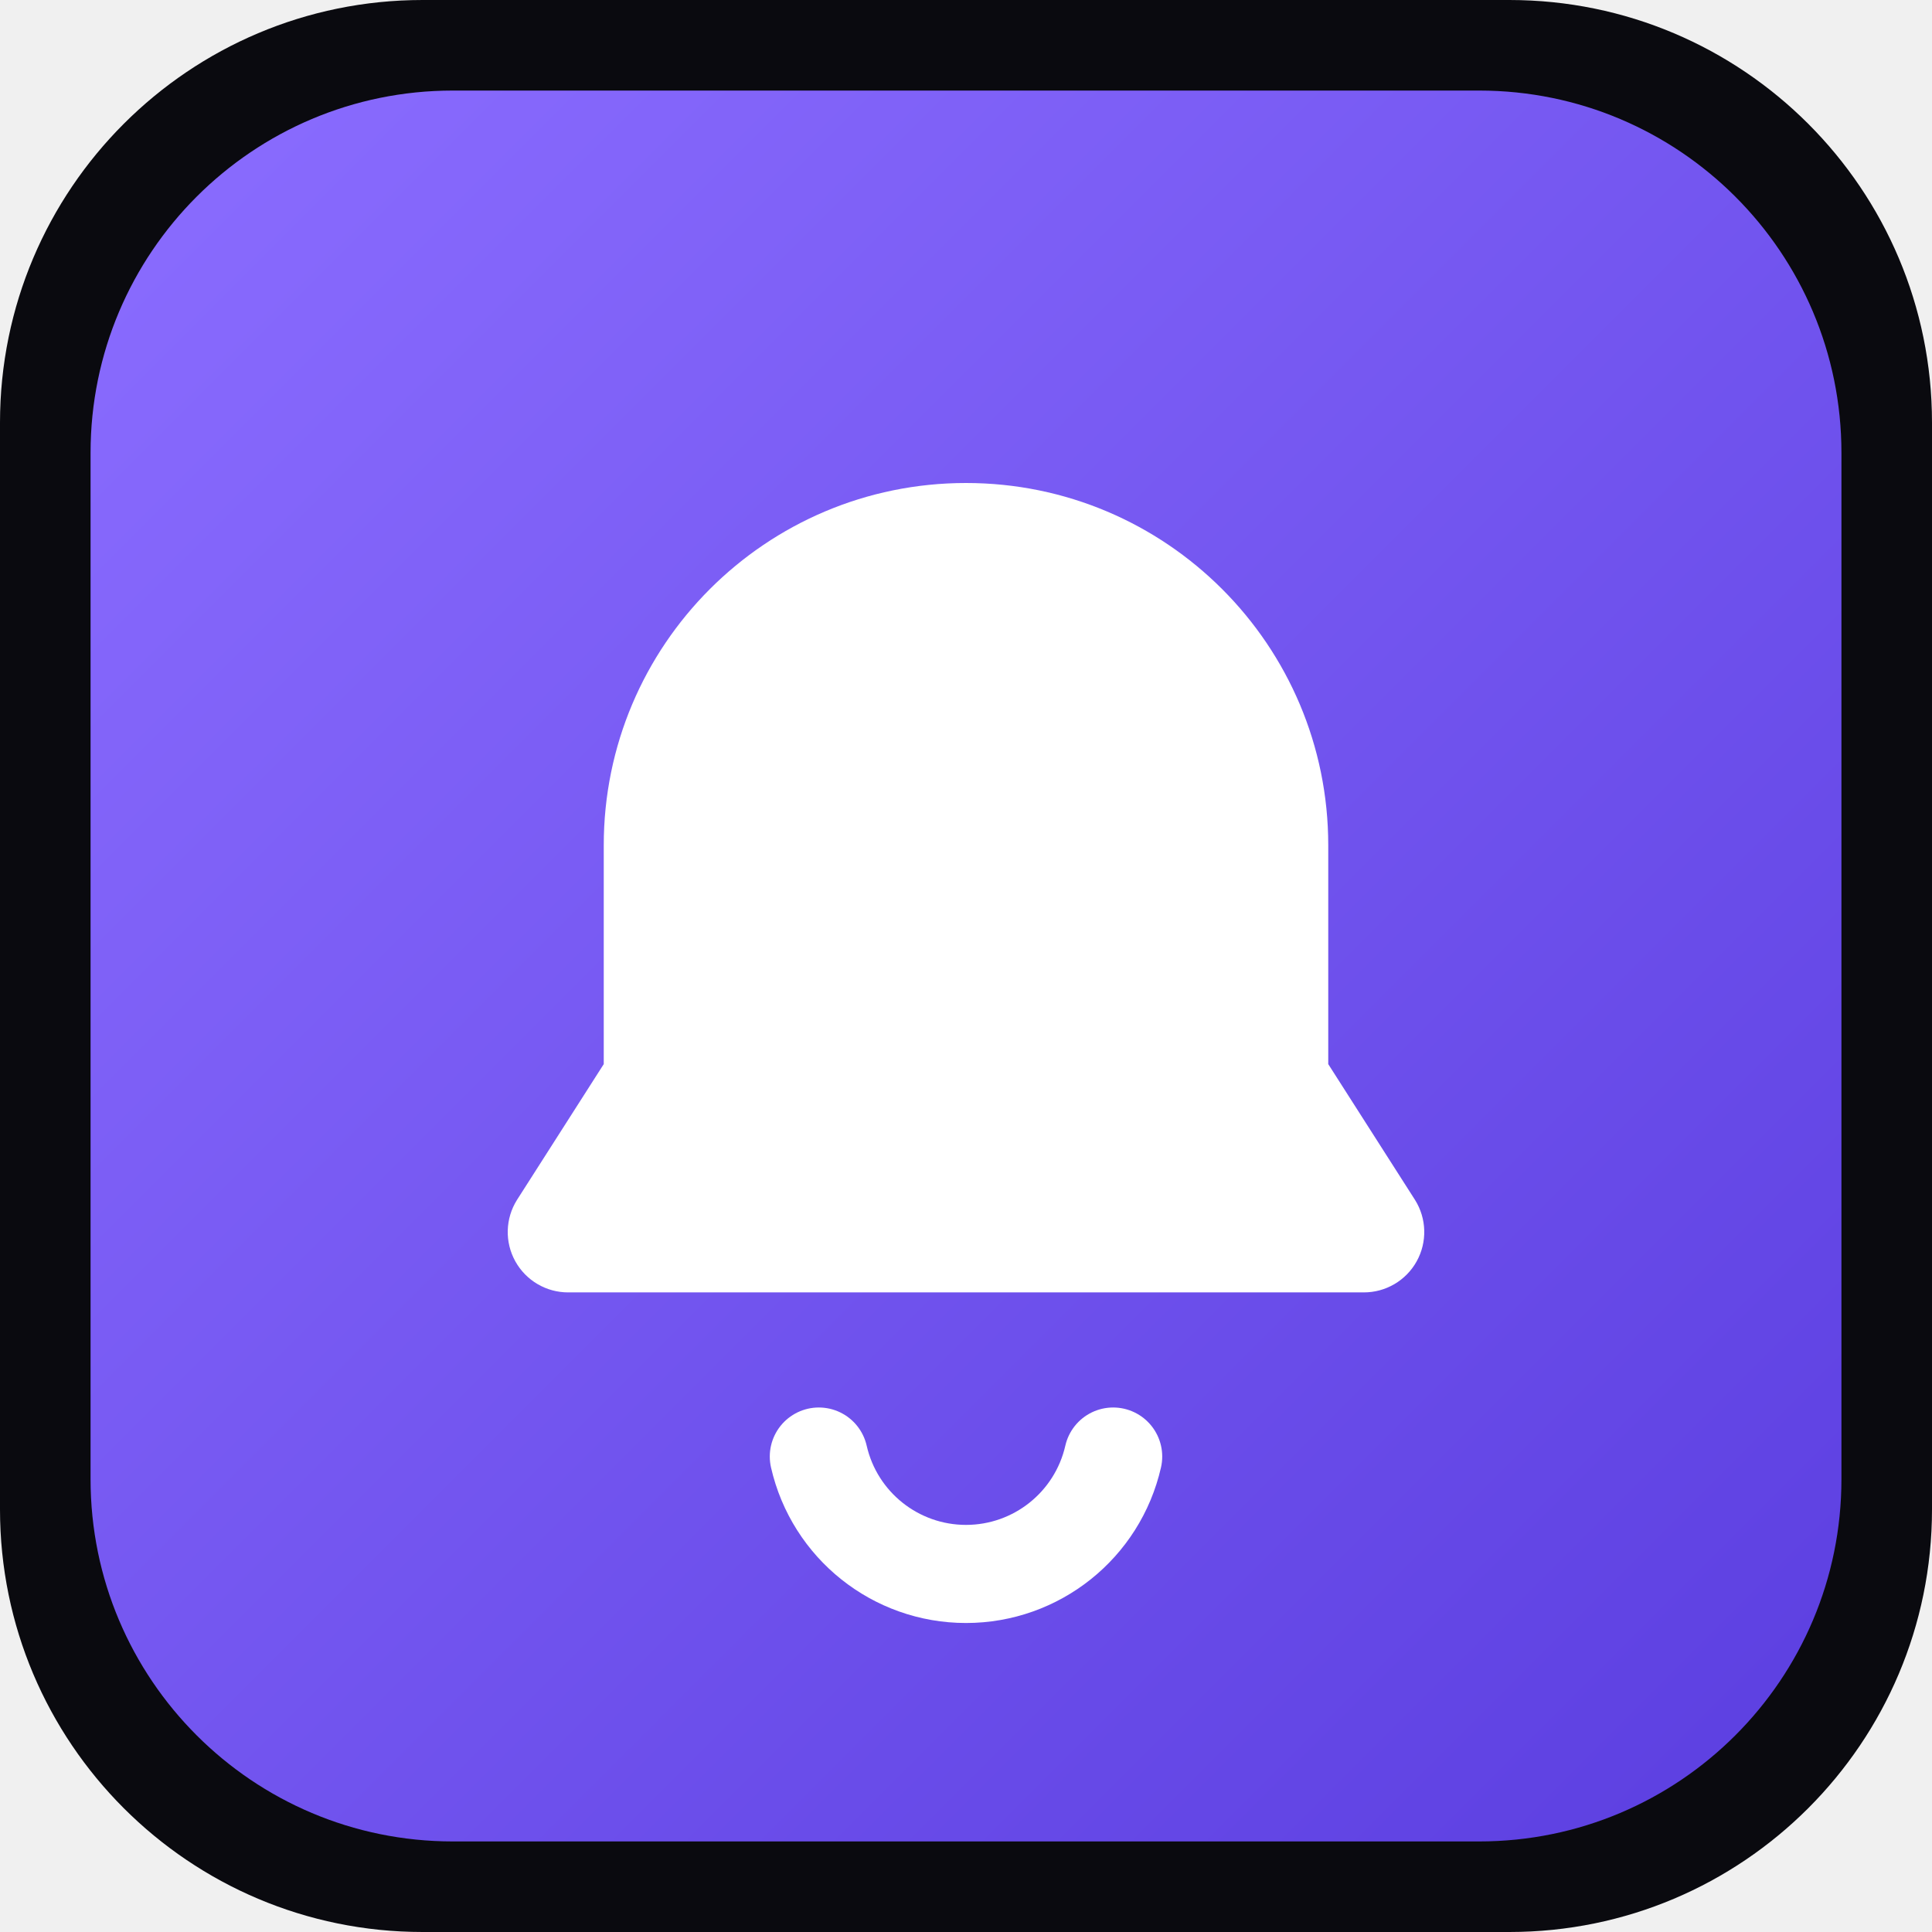
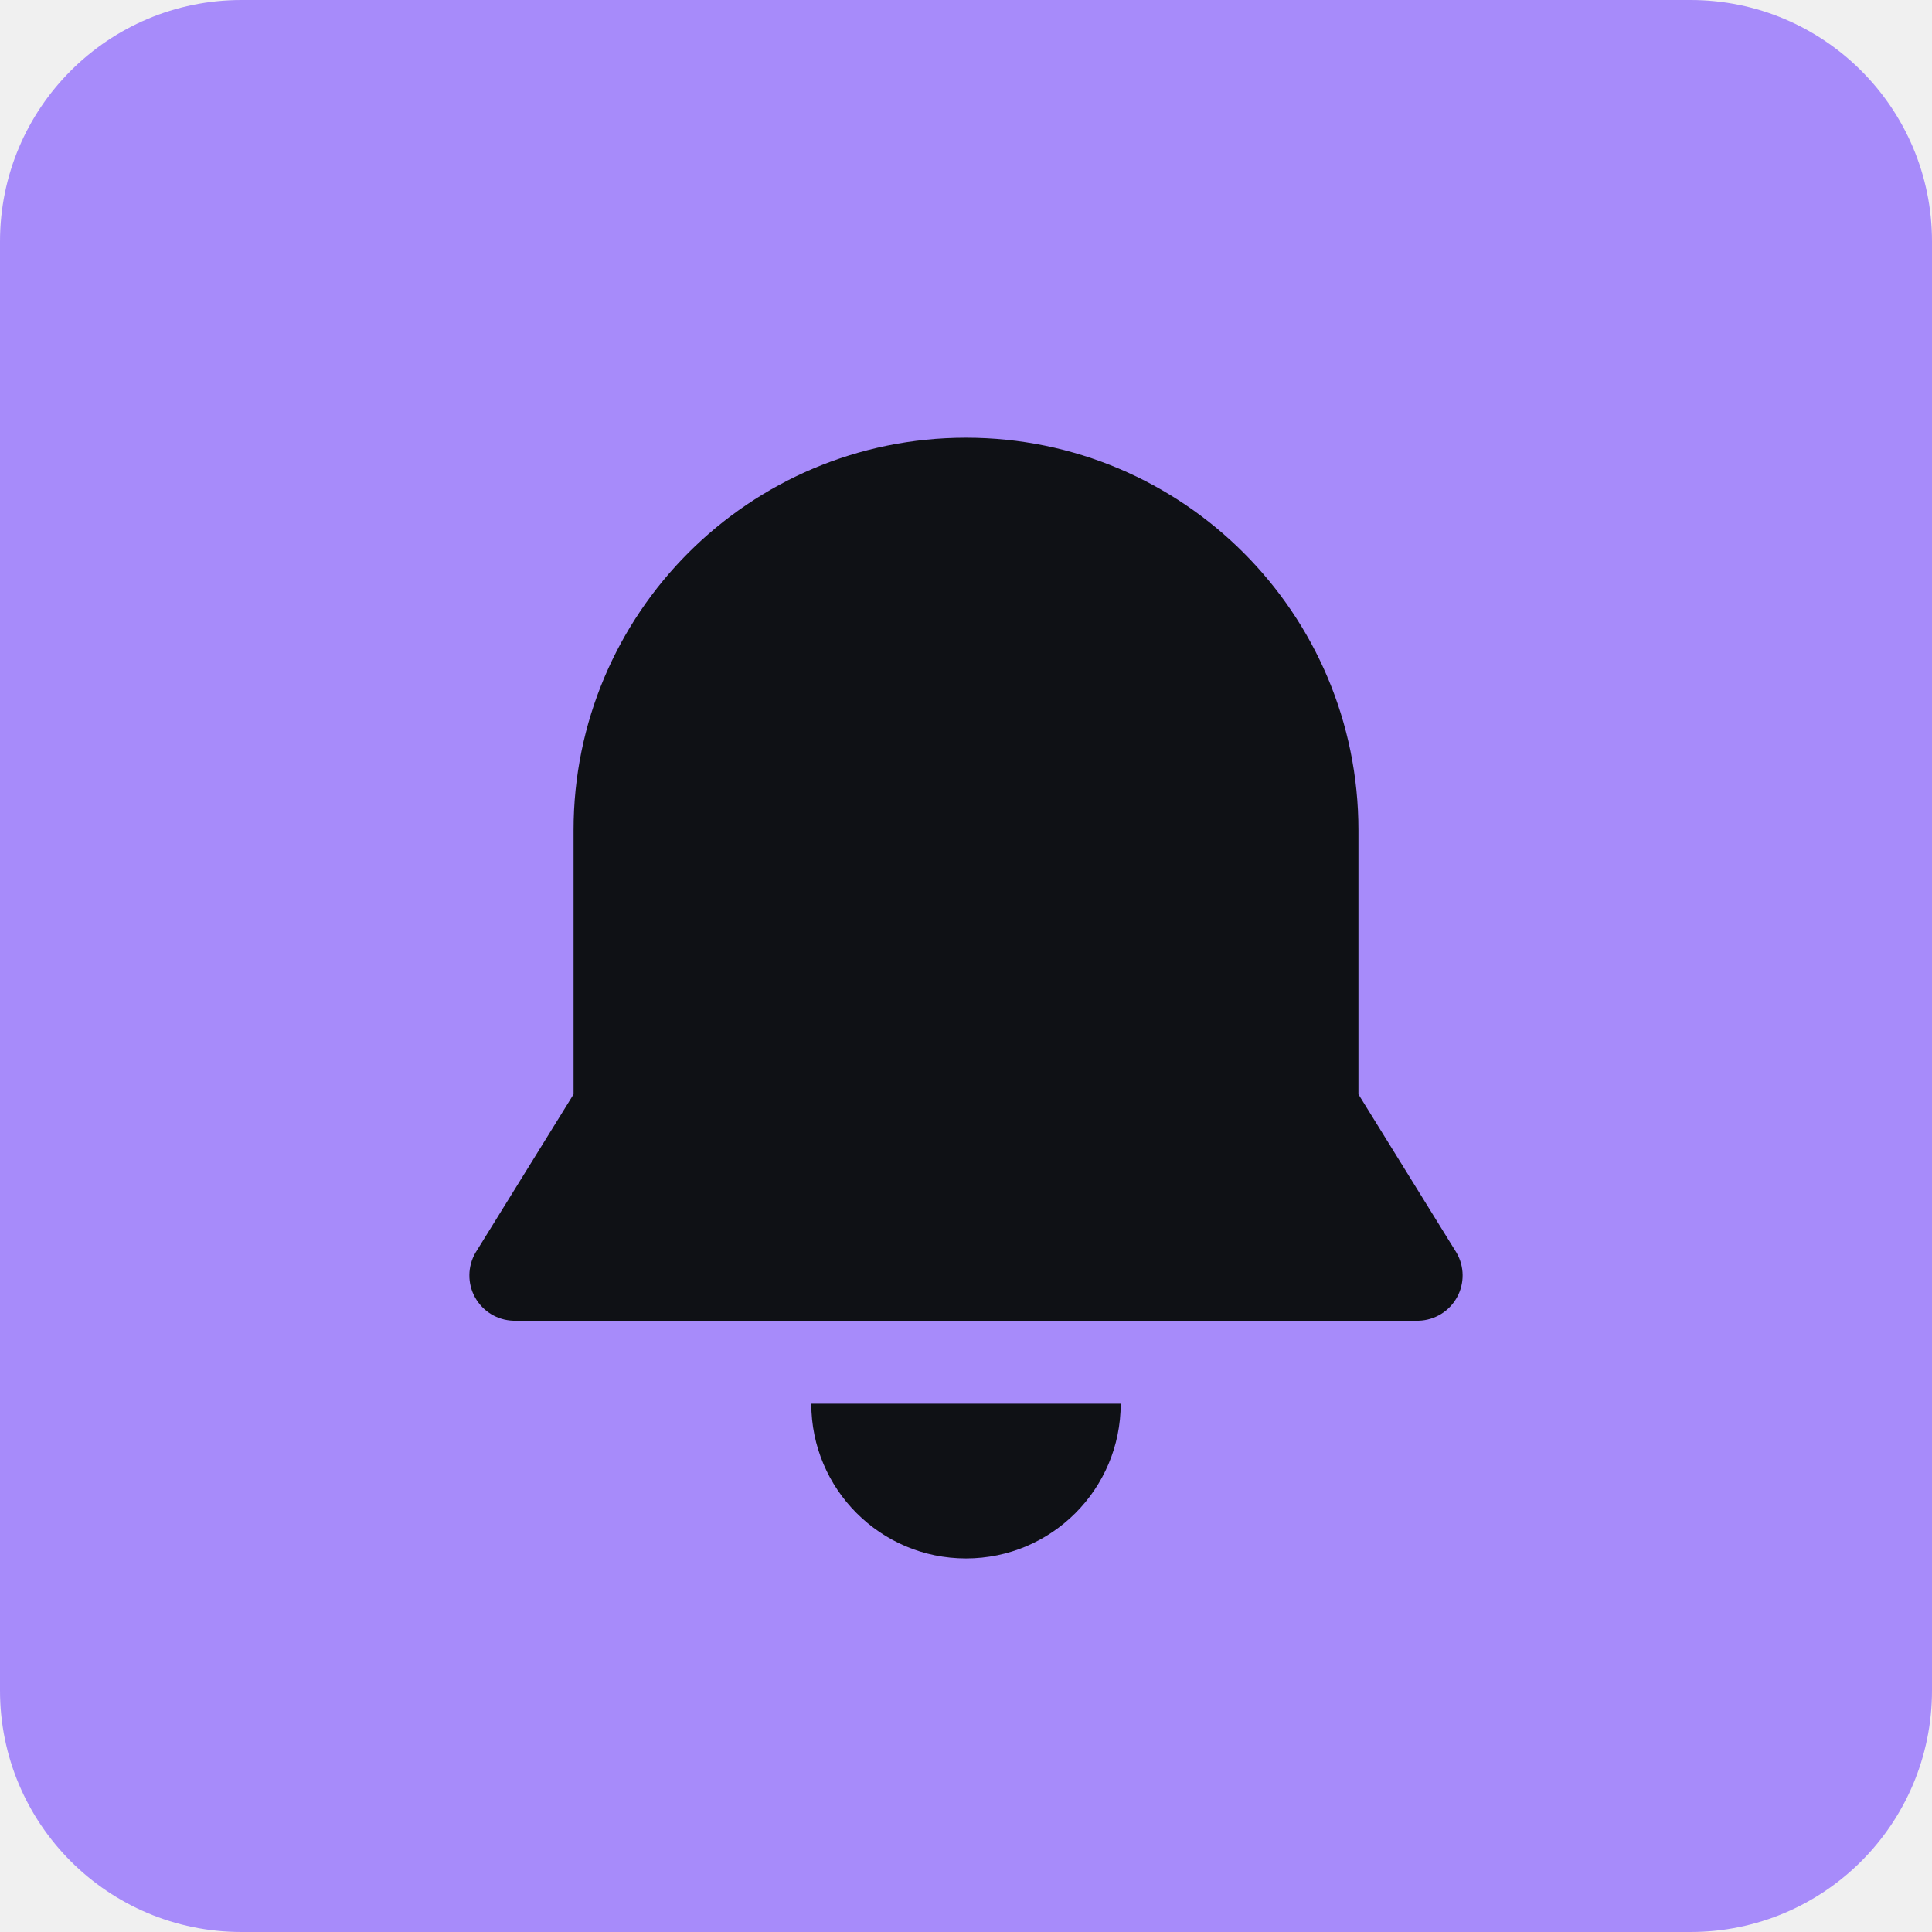
- <svg xmlns="http://www.w3.org/2000/svg" width="512" height="512" viewBox="0 0 512 512">
-   <defs>
-     <linearGradient id="g" x1="0" y1="0" x2="1" y2="1">
-       <stop offset="0" stop-color="#8b6dff" />
-       <stop offset="1" stop-color="#5b3ee0" />
-     </linearGradient>
-   </defs>
-   <rect width="512" height="512" rx="112" fill="#0a0a0f" />
-   <rect x="24" y="24" width="464" height="464" rx="96" fill="url(#g)" />
-   <path d="M256 128a96 96 0 0 0-96 96v58l-23 36a16 16 0 0 0 13.6 24.5h210.8A16 16 0 0 0 375 318l-23-36v-58a96 96 0 0 0-96-96Z" fill="#fff" />
-   <path d="M217 386a40 40 0 0 0 78 0" fill="none" stroke="#fff" stroke-width="26" stroke-linecap="round" />
+ <svg xmlns="http://www.w3.org/2000/svg" width="512" height="512" viewBox="0 0 512 512" role="img" aria-label="Agent Notifications">
+   <rect width="512" height="512" rx="64" fill="#a78bfa" />
+   <path d="M256 116a104 104 0 0 0-104 104v70l-26 42a12 12 0 0 0 10 18h240a12 12 0 0 0 10-18l-26-42v-70a104 104 0 0 0-104-104Z" fill="#0f1115" />
+   <path d="M215 372a41 41 0 0 0 82 0Z" fill="#0f1115" />
</svg>
